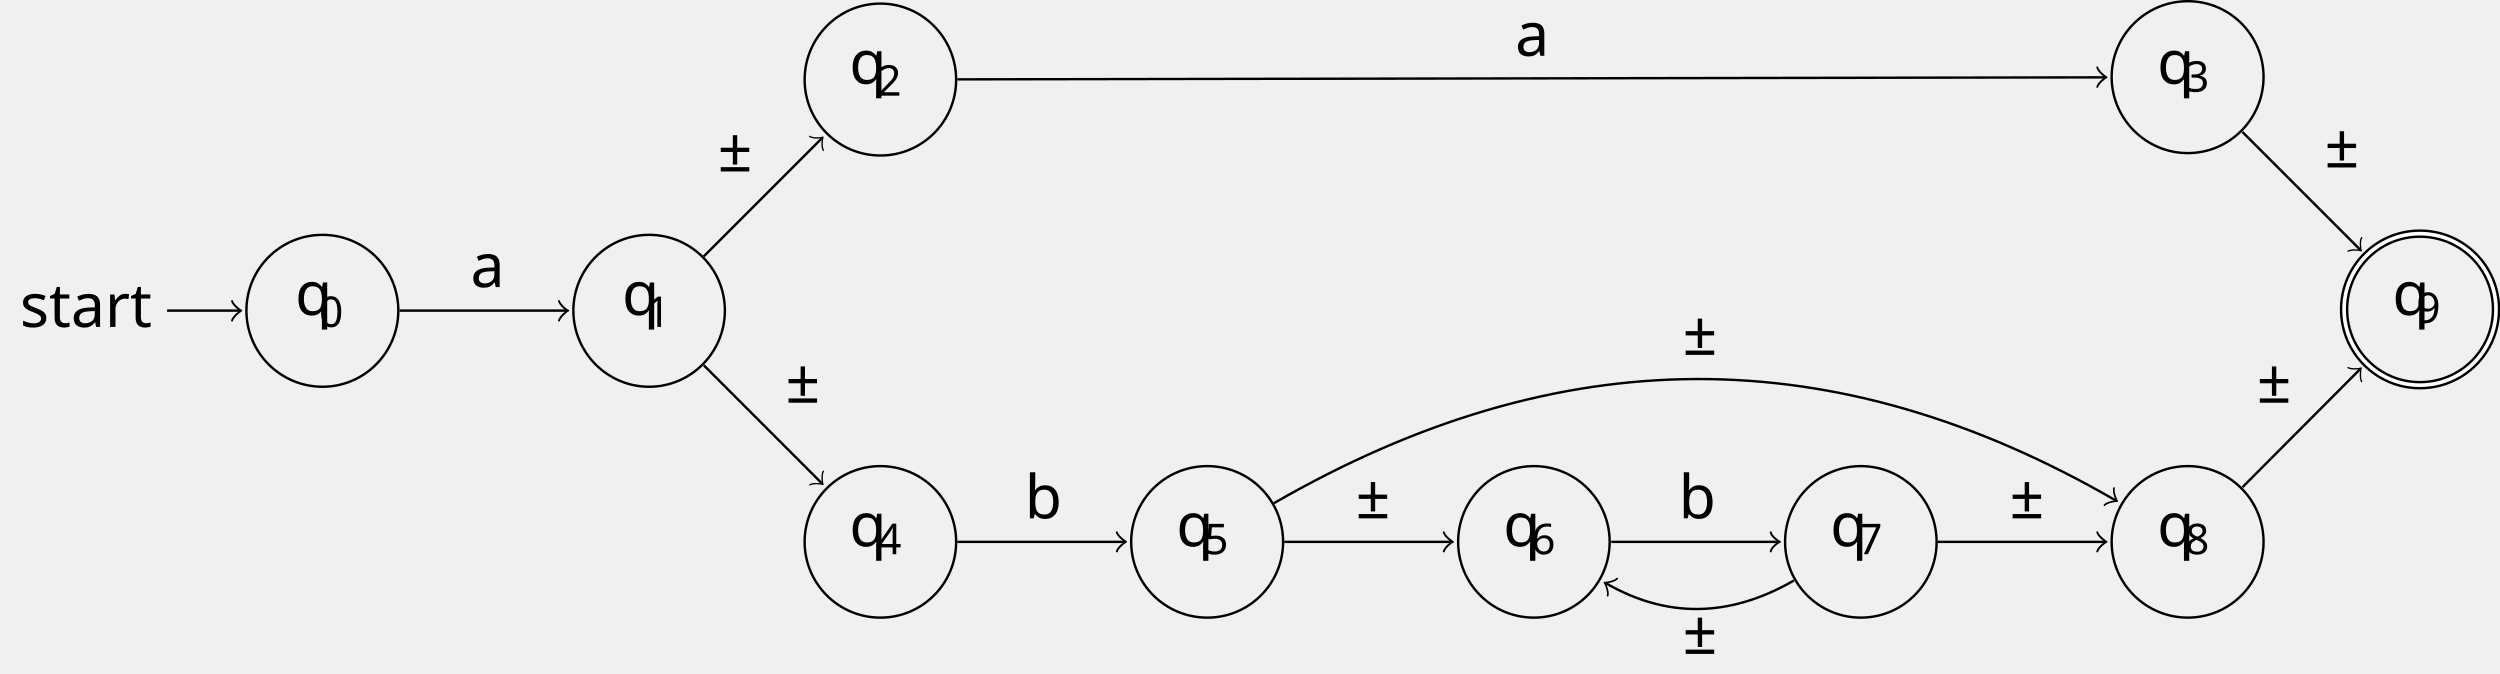
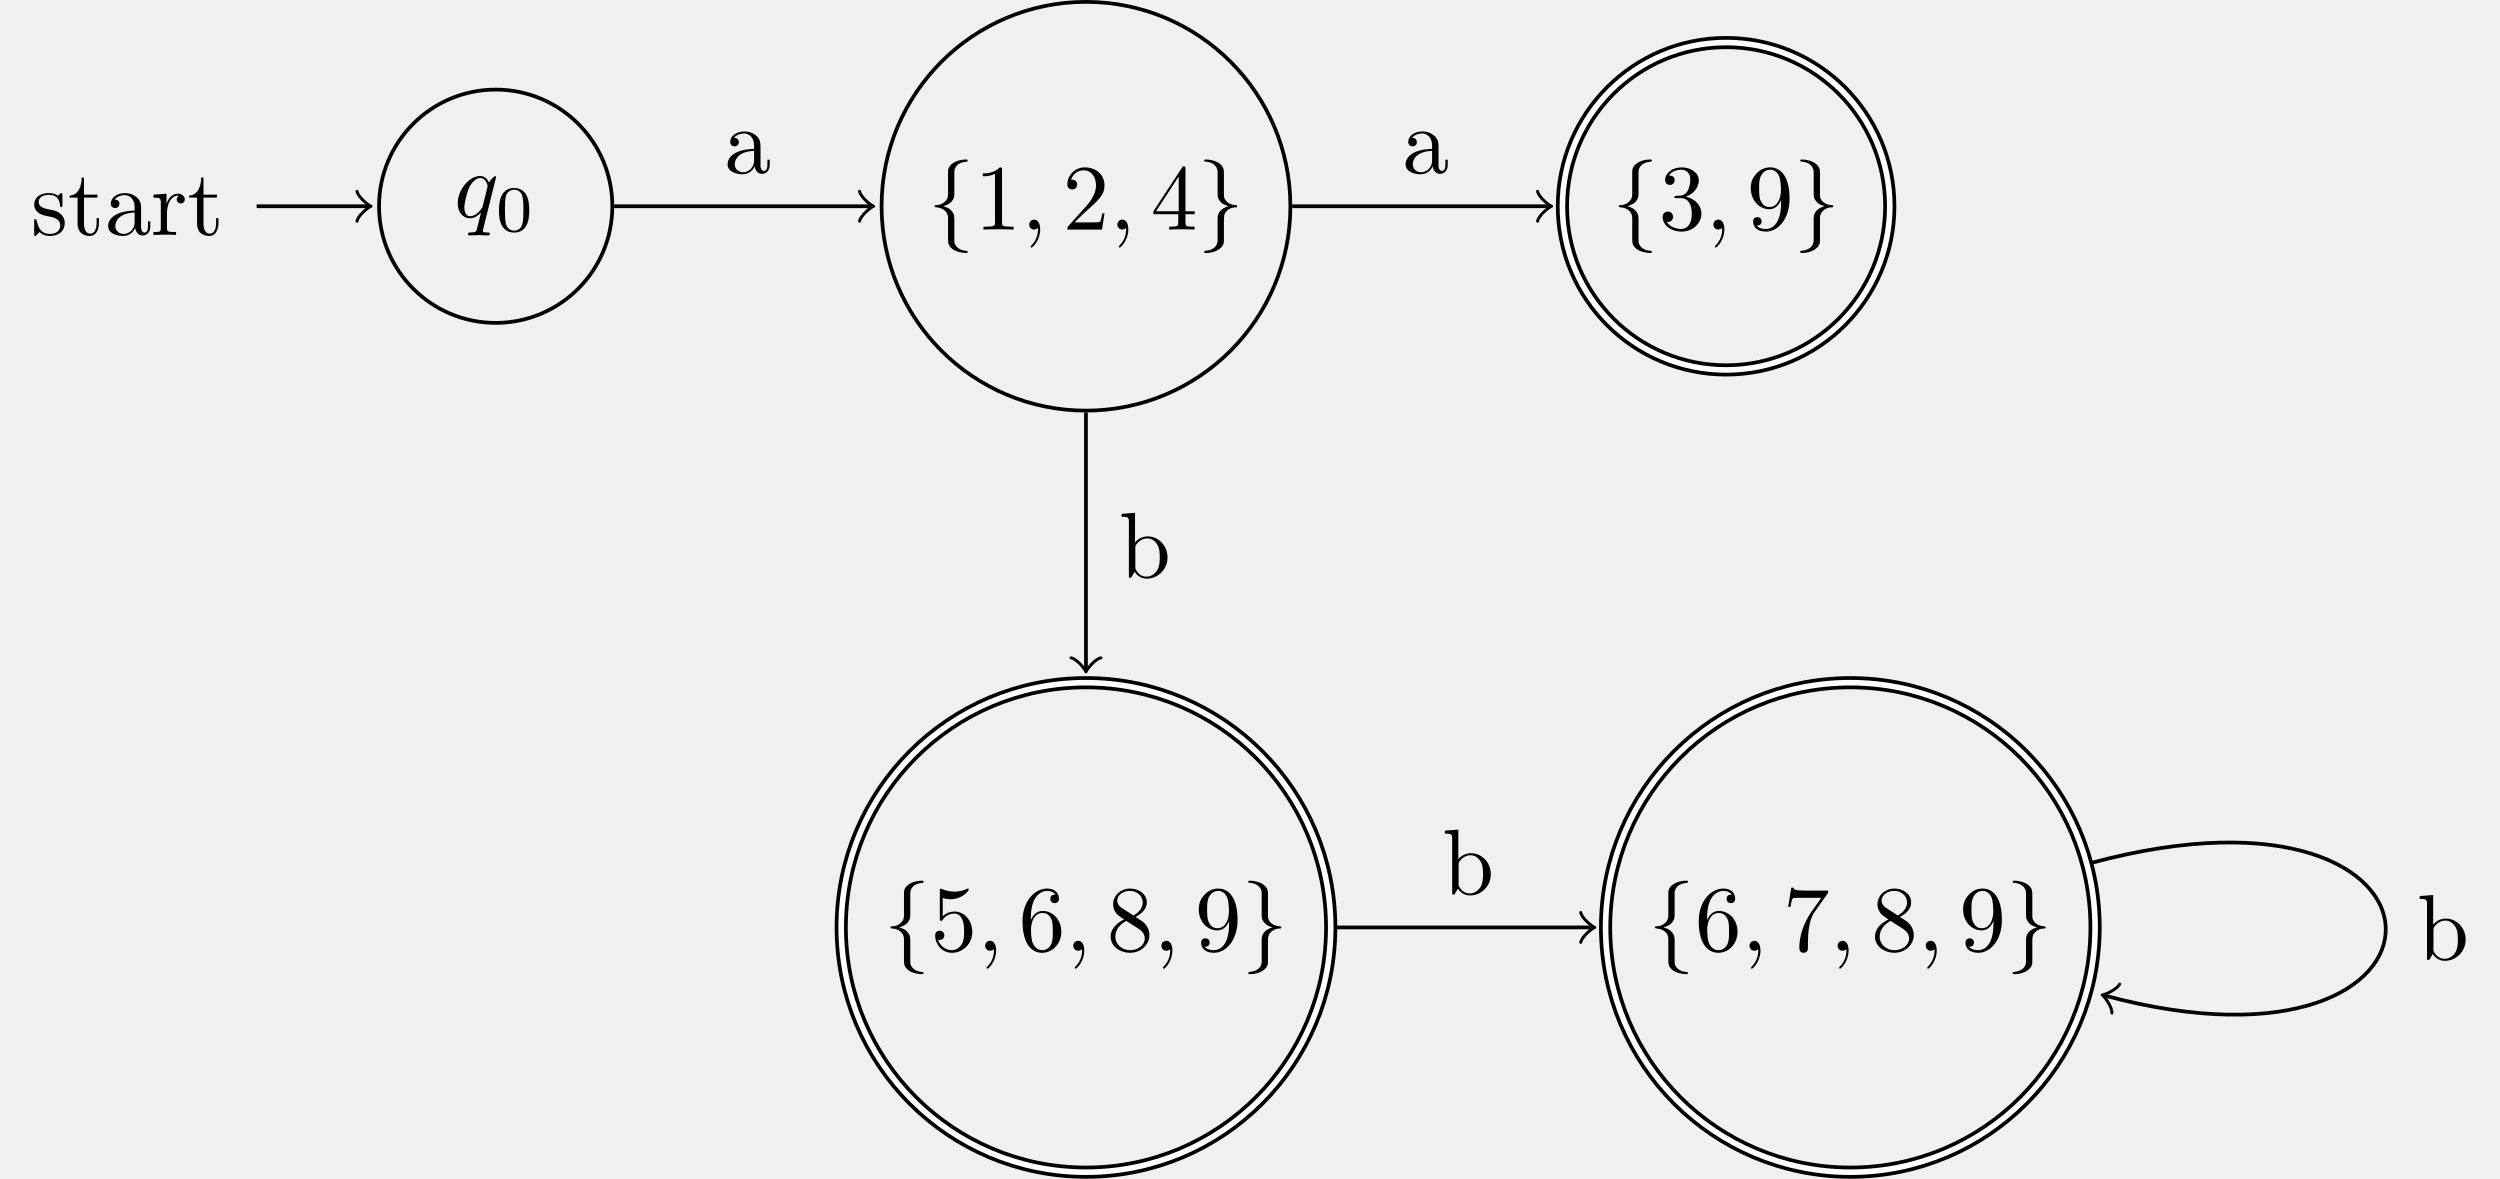
- <svg xmlns="http://www.w3.org/2000/svg" x="0" y="0" width="627" height="169" viewBox="0 0 627 169" version="1.1" style="display: block;margin-left: auto;margin-right: auto;">
+ <svg xmlns="http://www.w3.org/2000/svg" xmlns:xlink="http://www.w3.org/1999/xlink" width="266.91pt" height="125.844pt" viewBox="0 0 266.91 125.844" version="1.1">
  <defs>
-     <style type="text/css">
- text { white-space: pre; }
- path, image { pointer-events: none; }
- 
- .s1_1{
- font-size: 15.22px;
- font-family: CMMI10_7;
- fill: #000000;
- }
- .s2_1{
- font-size: 10.65px;
- font-family: CMR7_8;
- fill: #000000;
- }
- .s3_1{
- font-size: 15.22px;
- font-family: CMR10_9;
- fill: #000000;
- }
- 
- .g0_1{
- fill: none;
- stroke: #000000;
- stroke-width: 0.609;
- stroke-linecap: butt;
- stroke-linejoin: miter;
- }
- .g1_1{
- fill: none;
- stroke: #000000;
- stroke-width: 0.487;
- stroke-linecap: round;
- stroke-linejoin: round;
- }
- .g2_1{
- fill: none;
- stroke: #000000;
- stroke-width: 2.131;
- stroke-linecap: butt;
- stroke-linejoin: miter;
- }
- .g3_1{
- fill: none;
- stroke: #FFFFFF;
- stroke-width: 0.913;
- stroke-linecap: butt;
- stroke-linejoin: miter;
- }
- .g4_1{
- fill: none;
- stroke: #000000;
- stroke-width: 0.344;
- stroke-linecap: round;
- stroke-linejoin: round;
- }
- .g5_1{
- fill: none;
- stroke: #000000;
- stroke-width: 0.423;
- stroke-linecap: round;
- stroke-linejoin: round;
- }
- 
- </style>
+     <g>
+       <symbol overflow="visible" id="glyph0-0">
+         <path style="stroke:none;" d="" />
+       </symbol>
+       <symbol overflow="visible" id="glyph0-1">
+         <path style="stroke:none;" d="M 4.5 -4.297 C 4.5 -4.344 4.469 -4.391 4.406 -4.391 C 4.297 -4.391 3.891 -4 3.734 -3.703 C 3.516 -4.25 3.125 -4.406 2.797 -4.406 C 1.625 -4.406 0.406 -2.938 0.406 -1.484 C 0.406 -0.516 0.984 0.109 1.719 0.109 C 2.141 0.109 2.531 -0.125 2.891 -0.484 C 2.797 -0.141 2.469 1.203 2.438 1.297 C 2.359 1.578 2.281 1.609 1.719 1.625 C 1.594 1.625 1.5 1.625 1.5 1.828 C 1.5 1.828 1.5 1.938 1.625 1.938 C 1.938 1.938 2.297 1.906 2.625 1.906 C 2.953 1.906 3.312 1.938 3.656 1.938 C 3.703 1.938 3.828 1.938 3.828 1.734 C 3.828 1.625 3.734 1.625 3.562 1.625 C 3.094 1.625 3.094 1.562 3.094 1.469 C 3.094 1.391 3.109 1.328 3.125 1.25 Z M 1.75 -0.109 C 1.141 -0.109 1.109 -0.875 1.109 -1.047 C 1.109 -1.531 1.391 -2.609 1.562 -3.031 C 1.875 -3.766 2.391 -4.188 2.797 -4.188 C 3.453 -4.188 3.594 -3.375 3.594 -3.312 C 3.594 -3.25 3.047 -1.062 3.016 -1.031 C 2.859 -0.75 2.297 -0.109 1.75 -0.109 Z M 1.75 -0.109 " />
+       </symbol>
+       <symbol overflow="visible" id="glyph0-2">
+         <path style="stroke:none;" d="M 2.031 -0.016 C 2.031 -0.672 1.781 -1.062 1.391 -1.062 C 1.062 -1.062 0.859 -0.812 0.859 -0.531 C 0.859 -0.266 1.062 0 1.391 0 C 1.5 0 1.641 -0.047 1.734 -0.125 C 1.766 -0.156 1.781 -0.156 1.781 -0.156 C 1.797 -0.156 1.797 -0.156 1.797 -0.016 C 1.797 0.734 1.453 1.328 1.125 1.656 C 1.016 1.766 1.016 1.781 1.016 1.812 C 1.016 1.891 1.062 1.922 1.109 1.922 C 1.219 1.922 2.031 1.156 2.031 -0.016 Z M 2.031 -0.016 " />
+       </symbol>
+       <symbol overflow="visible" id="glyph1-0">
+         <path style="stroke:none;" d="" />
+       </symbol>
+       <symbol overflow="visible" id="glyph1-1">
+         <path style="stroke:none;" d="M 3.594 -2.219 C 3.594 -2.984 3.5 -3.547 3.188 -4.031 C 2.969 -4.344 2.531 -4.625 1.984 -4.625 C 0.359 -4.625 0.359 -2.719 0.359 -2.219 C 0.359 -1.719 0.359 0.141 1.984 0.141 C 3.594 0.141 3.594 -1.719 3.594 -2.219 Z M 1.984 -0.062 C 1.656 -0.062 1.234 -0.25 1.094 -0.812 C 1 -1.219 1 -1.797 1 -2.312 C 1 -2.828 1 -3.359 1.094 -3.734 C 1.25 -4.281 1.688 -4.438 1.984 -4.438 C 2.359 -4.438 2.719 -4.203 2.844 -3.797 C 2.953 -3.422 2.969 -2.922 2.969 -2.312 C 2.969 -1.797 2.969 -1.281 2.875 -0.844 C 2.734 -0.203 2.266 -0.062 1.984 -0.062 Z M 1.984 -0.062 " />
+       </symbol>
+       <symbol overflow="visible" id="glyph2-0">
+         <path style="stroke:none;" d="" />
+       </symbol>
+       <symbol overflow="visible" id="glyph2-1">
+         <path style="stroke:none;" d="M 2.078 -1.938 C 2.297 -1.891 3.109 -1.734 3.109 -1.016 C 3.109 -0.516 2.766 -0.109 1.984 -0.109 C 1.141 -0.109 0.781 -0.672 0.594 -1.531 C 0.562 -1.656 0.562 -1.688 0.453 -1.688 C 0.328 -1.688 0.328 -1.625 0.328 -1.453 L 0.328 -0.125 C 0.328 0.047 0.328 0.109 0.438 0.109 C 0.484 0.109 0.5 0.094 0.688 -0.094 C 0.703 -0.109 0.703 -0.125 0.891 -0.312 C 1.328 0.094 1.781 0.109 1.984 0.109 C 3.125 0.109 3.594 -0.562 3.594 -1.281 C 3.594 -1.797 3.297 -2.109 3.172 -2.219 C 2.844 -2.547 2.453 -2.625 2.031 -2.703 C 1.469 -2.812 0.812 -2.938 0.812 -3.516 C 0.812 -3.875 1.062 -4.281 1.922 -4.281 C 3.016 -4.281 3.078 -3.375 3.094 -3.078 C 3.094 -2.984 3.188 -2.984 3.203 -2.984 C 3.344 -2.984 3.344 -3.031 3.344 -3.219 L 3.344 -4.234 C 3.344 -4.391 3.344 -4.469 3.234 -4.469 C 3.188 -4.469 3.156 -4.469 3.031 -4.344 C 3 -4.312 2.906 -4.219 2.859 -4.188 C 2.484 -4.469 2.078 -4.469 1.922 -4.469 C 0.703 -4.469 0.328 -3.797 0.328 -3.234 C 0.328 -2.891 0.484 -2.609 0.75 -2.391 C 1.078 -2.141 1.359 -2.078 2.078 -1.938 Z M 2.078 -1.938 " />
+       </symbol>
+       <symbol overflow="visible" id="glyph2-2">
+         <path style="stroke:none;" d="M 1.719 -3.984 L 3.156 -3.984 L 3.156 -4.297 L 1.719 -4.297 L 1.719 -6.125 L 1.469 -6.125 C 1.469 -5.312 1.172 -4.25 0.188 -4.203 L 0.188 -3.984 L 1.031 -3.984 L 1.031 -1.234 C 1.031 -0.016 1.969 0.109 2.328 0.109 C 3.031 0.109 3.312 -0.594 3.312 -1.234 L 3.312 -1.797 L 3.062 -1.797 L 3.062 -1.25 C 3.062 -0.516 2.766 -0.141 2.391 -0.141 C 1.719 -0.141 1.719 -1.047 1.719 -1.219 Z M 1.719 -3.984 " />
+       </symbol>
+       <symbol overflow="visible" id="glyph2-3">
+         <path style="stroke:none;" d="M 3.312 -0.75 C 3.359 -0.359 3.625 0.062 4.094 0.062 C 4.312 0.062 4.922 -0.078 4.922 -0.891 L 4.922 -1.453 L 4.672 -1.453 L 4.672 -0.891 C 4.672 -0.312 4.422 -0.25 4.312 -0.25 C 3.984 -0.25 3.938 -0.703 3.938 -0.75 L 3.938 -2.734 C 3.938 -3.156 3.938 -3.547 3.578 -3.922 C 3.188 -4.312 2.688 -4.469 2.219 -4.469 C 1.391 -4.469 0.703 -4 0.703 -3.344 C 0.703 -3.047 0.906 -2.875 1.172 -2.875 C 1.453 -2.875 1.625 -3.078 1.625 -3.328 C 1.625 -3.453 1.578 -3.781 1.109 -3.781 C 1.391 -4.141 1.875 -4.25 2.188 -4.25 C 2.688 -4.25 3.25 -3.859 3.25 -2.969 L 3.25 -2.609 C 2.734 -2.578 2.047 -2.547 1.422 -2.25 C 0.672 -1.906 0.422 -1.391 0.422 -0.953 C 0.422 -0.141 1.391 0.109 2.016 0.109 C 2.672 0.109 3.125 -0.297 3.312 -0.75 Z M 3.25 -2.391 L 3.25 -1.391 C 3.25 -0.453 2.531 -0.109 2.078 -0.109 C 1.594 -0.109 1.188 -0.453 1.188 -0.953 C 1.188 -1.5 1.609 -2.328 3.25 -2.391 Z M 3.25 -2.391 " />
+       </symbol>
+       <symbol overflow="visible" id="glyph2-4">
+         <path style="stroke:none;" d="M 1.672 -3.312 L 1.672 -4.406 L 0.281 -4.297 L 0.281 -3.984 C 0.984 -3.984 1.062 -3.922 1.062 -3.422 L 1.062 -0.75 C 1.062 -0.312 0.953 -0.312 0.281 -0.312 L 0.281 0 C 0.672 -0.016 1.141 -0.031 1.422 -0.031 C 1.812 -0.031 2.281 -0.031 2.688 0 L 2.688 -0.312 L 2.469 -0.312 C 1.734 -0.312 1.719 -0.422 1.719 -0.781 L 1.719 -2.312 C 1.719 -3.297 2.141 -4.188 2.891 -4.188 C 2.953 -4.188 2.984 -4.188 3 -4.172 C 2.969 -4.172 2.766 -4.047 2.766 -3.781 C 2.766 -3.516 2.984 -3.359 3.203 -3.359 C 3.375 -3.359 3.625 -3.484 3.625 -3.797 C 3.625 -4.109 3.312 -4.406 2.891 -4.406 C 2.156 -4.406 1.797 -3.734 1.672 -3.312 Z M 1.672 -3.312 " />
+       </symbol>
+       <symbol overflow="visible" id="glyph2-5">
+         <path style="stroke:none;" d="M 2.938 -6.375 C 2.938 -6.625 2.938 -6.641 2.703 -6.641 C 2.078 -6 1.203 -6 0.891 -6 L 0.891 -5.688 C 1.094 -5.688 1.672 -5.688 2.188 -5.953 L 2.188 -0.781 C 2.188 -0.422 2.156 -0.312 1.266 -0.312 L 0.953 -0.312 L 0.953 0 C 1.297 -0.031 2.156 -0.031 2.562 -0.031 C 2.953 -0.031 3.828 -0.031 4.172 0 L 4.172 -0.312 L 3.859 -0.312 C 2.953 -0.312 2.938 -0.422 2.938 -0.781 Z M 2.938 -6.375 " />
+       </symbol>
+       <symbol overflow="visible" id="glyph2-6">
+         <path style="stroke:none;" d="M 1.266 -0.766 L 2.328 -1.797 C 3.875 -3.172 4.469 -3.703 4.469 -4.703 C 4.469 -5.844 3.578 -6.641 2.359 -6.641 C 1.234 -6.641 0.5 -5.719 0.5 -4.828 C 0.5 -4.281 1 -4.281 1.031 -4.281 C 1.203 -4.281 1.547 -4.391 1.547 -4.812 C 1.547 -5.062 1.359 -5.328 1.016 -5.328 C 0.938 -5.328 0.922 -5.328 0.891 -5.312 C 1.109 -5.969 1.656 -6.328 2.234 -6.328 C 3.141 -6.328 3.562 -5.516 3.562 -4.703 C 3.562 -3.906 3.078 -3.125 2.516 -2.5 L 0.609 -0.375 C 0.5 -0.266 0.5 -0.234 0.5 0 L 4.203 0 L 4.469 -1.734 L 4.234 -1.734 C 4.172 -1.438 4.109 -1 4 -0.844 C 3.938 -0.766 3.281 -0.766 3.062 -0.766 Z M 1.266 -0.766 " />
+       </symbol>
+       <symbol overflow="visible" id="glyph2-7">
+         <path style="stroke:none;" d="M 2.938 -1.641 L 2.938 -0.781 C 2.938 -0.422 2.906 -0.312 2.172 -0.312 L 1.969 -0.312 L 1.969 0 C 2.375 -0.031 2.891 -0.031 3.312 -0.031 C 3.734 -0.031 4.25 -0.031 4.672 0 L 4.672 -0.312 L 4.453 -0.312 C 3.719 -0.312 3.703 -0.422 3.703 -0.781 L 3.703 -1.641 L 4.688 -1.641 L 4.688 -1.953 L 3.703 -1.953 L 3.703 -6.484 C 3.703 -6.688 3.703 -6.75 3.531 -6.75 C 3.453 -6.75 3.422 -6.75 3.344 -6.625 L 0.281 -1.953 L 0.281 -1.641 Z M 2.984 -1.953 L 0.562 -1.953 L 2.984 -5.672 Z M 2.984 -1.953 " />
+       </symbol>
+       <symbol overflow="visible" id="glyph2-8">
+         <path style="stroke:none;" d="M 2.891 -3.516 C 3.703 -3.781 4.281 -4.469 4.281 -5.266 C 4.281 -6.078 3.406 -6.641 2.453 -6.641 C 1.453 -6.641 0.688 -6.047 0.688 -5.281 C 0.688 -4.953 0.906 -4.766 1.203 -4.766 C 1.5 -4.766 1.703 -4.984 1.703 -5.281 C 1.703 -5.766 1.234 -5.766 1.094 -5.766 C 1.391 -6.266 2.047 -6.391 2.406 -6.391 C 2.828 -6.391 3.375 -6.172 3.375 -5.281 C 3.375 -5.156 3.344 -4.578 3.094 -4.141 C 2.797 -3.656 2.453 -3.625 2.203 -3.625 C 2.125 -3.609 1.891 -3.594 1.812 -3.594 C 1.734 -3.578 1.672 -3.562 1.672 -3.469 C 1.672 -3.359 1.734 -3.359 1.906 -3.359 L 2.344 -3.359 C 3.156 -3.359 3.531 -2.688 3.531 -1.703 C 3.531 -0.344 2.844 -0.062 2.406 -0.062 C 1.969 -0.062 1.219 -0.234 0.875 -0.812 C 1.219 -0.766 1.531 -0.984 1.531 -1.359 C 1.531 -1.719 1.266 -1.922 0.984 -1.922 C 0.734 -1.922 0.422 -1.781 0.422 -1.344 C 0.422 -0.438 1.344 0.219 2.438 0.219 C 3.656 0.219 4.562 -0.688 4.562 -1.703 C 4.562 -2.516 3.922 -3.297 2.891 -3.516 Z M 2.891 -3.516 " />
+       </symbol>
+       <symbol overflow="visible" id="glyph2-9">
+         <path style="stroke:none;" d="M 3.656 -3.172 L 3.656 -2.844 C 3.656 -0.516 2.625 -0.062 2.047 -0.062 C 1.875 -0.062 1.328 -0.078 1.062 -0.422 C 1.5 -0.422 1.578 -0.703 1.578 -0.875 C 1.578 -1.188 1.344 -1.328 1.125 -1.328 C 0.969 -1.328 0.672 -1.25 0.672 -0.859 C 0.672 -0.188 1.203 0.219 2.047 0.219 C 3.344 0.219 4.562 -1.141 4.562 -3.281 C 4.562 -5.969 3.406 -6.641 2.516 -6.641 C 1.969 -6.641 1.484 -6.453 1.062 -6.016 C 0.641 -5.562 0.422 -5.141 0.422 -4.391 C 0.422 -3.156 1.297 -2.172 2.406 -2.172 C 3.016 -2.172 3.422 -2.594 3.656 -3.172 Z M 2.422 -2.406 C 2.266 -2.406 1.797 -2.406 1.5 -3.031 C 1.312 -3.406 1.312 -3.891 1.312 -4.391 C 1.312 -4.922 1.312 -5.391 1.531 -5.766 C 1.797 -6.266 2.172 -6.391 2.516 -6.391 C 2.984 -6.391 3.312 -6.047 3.484 -5.609 C 3.594 -5.281 3.641 -4.656 3.641 -4.203 C 3.641 -3.375 3.297 -2.406 2.422 -2.406 Z M 2.422 -2.406 " />
+       </symbol>
+       <symbol overflow="visible" id="glyph2-10">
+         <path style="stroke:none;" d="M 4.469 -2 C 4.469 -3.188 3.656 -4.188 2.578 -4.188 C 2.109 -4.188 1.672 -4.031 1.312 -3.672 L 1.312 -5.625 C 1.516 -5.562 1.844 -5.5 2.156 -5.5 C 3.391 -5.5 4.094 -6.406 4.094 -6.531 C 4.094 -6.594 4.062 -6.641 3.984 -6.641 C 3.984 -6.641 3.953 -6.641 3.906 -6.609 C 3.703 -6.516 3.219 -6.312 2.547 -6.312 C 2.156 -6.312 1.688 -6.391 1.219 -6.594 C 1.141 -6.625 1.125 -6.625 1.109 -6.625 C 1 -6.625 1 -6.547 1 -6.391 L 1 -3.438 C 1 -3.266 1 -3.188 1.141 -3.188 C 1.219 -3.188 1.234 -3.203 1.281 -3.266 C 1.391 -3.422 1.75 -3.969 2.562 -3.969 C 3.078 -3.969 3.328 -3.516 3.406 -3.328 C 3.562 -2.953 3.594 -2.578 3.594 -2.078 C 3.594 -1.719 3.594 -1.125 3.344 -0.703 C 3.109 -0.312 2.734 -0.062 2.281 -0.062 C 1.562 -0.062 0.984 -0.594 0.812 -1.172 C 0.844 -1.172 0.875 -1.156 0.984 -1.156 C 1.312 -1.156 1.484 -1.406 1.484 -1.641 C 1.484 -1.891 1.312 -2.141 0.984 -2.141 C 0.844 -2.141 0.5 -2.062 0.5 -1.609 C 0.5 -0.75 1.188 0.219 2.297 0.219 C 3.453 0.219 4.469 -0.734 4.469 -2 Z M 4.469 -2 " />
+       </symbol>
+       <symbol overflow="visible" id="glyph2-11">
+         <path style="stroke:none;" d="M 1.312 -3.266 L 1.312 -3.516 C 1.312 -6.031 2.547 -6.391 3.062 -6.391 C 3.297 -6.391 3.719 -6.328 3.938 -5.984 C 3.781 -5.984 3.391 -5.984 3.391 -5.547 C 3.391 -5.234 3.625 -5.078 3.844 -5.078 C 4 -5.078 4.312 -5.172 4.312 -5.562 C 4.312 -6.156 3.875 -6.641 3.047 -6.641 C 1.766 -6.641 0.422 -5.359 0.422 -3.156 C 0.422 -0.484 1.578 0.219 2.5 0.219 C 3.609 0.219 4.562 -0.719 4.562 -2.031 C 4.562 -3.297 3.672 -4.25 2.562 -4.25 C 1.891 -4.25 1.516 -3.75 1.312 -3.266 Z M 2.5 -0.062 C 1.875 -0.062 1.578 -0.656 1.516 -0.812 C 1.328 -1.281 1.328 -2.078 1.328 -2.25 C 1.328 -3.031 1.656 -4.031 2.547 -4.031 C 2.719 -4.031 3.172 -4.031 3.484 -3.406 C 3.656 -3.047 3.656 -2.531 3.656 -2.047 C 3.656 -1.562 3.656 -1.062 3.484 -0.703 C 3.188 -0.109 2.734 -0.062 2.5 -0.062 Z M 2.5 -0.062 " />
+       </symbol>
+       <symbol overflow="visible" id="glyph2-12">
+         <path style="stroke:none;" d="M 1.625 -4.562 C 1.172 -4.859 1.125 -5.188 1.125 -5.359 C 1.125 -5.969 1.781 -6.391 2.484 -6.391 C 3.203 -6.391 3.844 -5.875 3.844 -5.156 C 3.844 -4.578 3.453 -4.109 2.859 -3.766 Z M 3.078 -3.609 C 3.797 -3.984 4.281 -4.5 4.281 -5.156 C 4.281 -6.078 3.406 -6.641 2.5 -6.641 C 1.5 -6.641 0.688 -5.906 0.688 -4.969 C 0.688 -4.797 0.703 -4.344 1.125 -3.875 C 1.234 -3.766 1.609 -3.516 1.859 -3.344 C 1.281 -3.047 0.422 -2.5 0.422 -1.5 C 0.422 -0.453 1.438 0.219 2.484 0.219 C 3.609 0.219 4.562 -0.609 4.562 -1.672 C 4.562 -2.031 4.453 -2.484 4.062 -2.906 C 3.875 -3.109 3.719 -3.203 3.078 -3.609 Z M 2.078 -3.188 L 3.312 -2.406 C 3.594 -2.219 4.062 -1.922 4.062 -1.312 C 4.062 -0.578 3.312 -0.062 2.5 -0.062 C 1.641 -0.062 0.922 -0.672 0.922 -1.5 C 0.922 -2.078 1.234 -2.719 2.078 -3.188 Z M 2.078 -3.188 " />
+       </symbol>
+       <symbol overflow="visible" id="glyph2-13">
+         <path style="stroke:none;" d="M 4.75 -6.078 C 4.828 -6.188 4.828 -6.203 4.828 -6.422 L 2.406 -6.422 C 1.203 -6.422 1.172 -6.547 1.141 -6.734 L 0.891 -6.734 L 0.562 -4.688 L 0.812 -4.688 C 0.844 -4.844 0.922 -5.469 1.062 -5.594 C 1.125 -5.656 1.906 -5.656 2.031 -5.656 L 4.094 -5.656 C 3.984 -5.5 3.203 -4.406 2.984 -4.078 C 2.078 -2.734 1.75 -1.344 1.75 -0.328 C 1.75 -0.234 1.75 0.219 2.219 0.219 C 2.672 0.219 2.672 -0.234 2.672 -0.328 L 2.672 -0.844 C 2.672 -1.391 2.703 -1.938 2.781 -2.469 C 2.828 -2.703 2.953 -3.562 3.406 -4.172 Z M 4.75 -6.078 " />
+       </symbol>
+       <symbol overflow="visible" id="glyph2-14">
+         <path style="stroke:none;" d="M 1.719 -3.766 L 1.719 -6.922 L 0.281 -6.812 L 0.281 -6.5 C 0.984 -6.5 1.062 -6.438 1.062 -5.938 L 1.062 0 L 1.312 0 C 1.312 -0.016 1.391 -0.156 1.672 -0.625 C 1.812 -0.391 2.234 0.109 2.969 0.109 C 4.156 0.109 5.188 -0.875 5.188 -2.156 C 5.188 -3.422 4.219 -4.406 3.078 -4.406 C 2.297 -4.406 1.875 -3.938 1.719 -3.766 Z M 1.75 -1.141 L 1.75 -3.188 C 1.75 -3.375 1.75 -3.391 1.859 -3.547 C 2.25 -4.109 2.797 -4.188 3.031 -4.188 C 3.484 -4.188 3.844 -3.922 4.078 -3.547 C 4.344 -3.141 4.359 -2.578 4.359 -2.156 C 4.359 -1.797 4.344 -1.203 4.062 -0.75 C 3.844 -0.438 3.469 -0.109 2.938 -0.109 C 2.484 -0.109 2.125 -0.344 1.891 -0.719 C 1.75 -0.922 1.75 -0.953 1.75 -1.141 Z M 1.75 -1.141 " />
+       </symbol>
+       <symbol overflow="visible" id="glyph3-0">
+         <path style="stroke:none;" d="" />
+       </symbol>
+       <symbol overflow="visible" id="glyph3-1">
+         <path style="stroke:none;" d="M 2.828 -6.156 C 2.828 -6.547 3.078 -7.188 4.172 -7.25 C 4.219 -7.266 4.25 -7.312 4.25 -7.359 C 4.25 -7.484 4.172 -7.484 4.062 -7.484 C 3.078 -7.484 2.156 -6.969 2.156 -6.234 L 2.156 -3.953 C 2.156 -3.562 2.156 -3.25 1.75 -2.922 C 1.406 -2.625 1.031 -2.609 0.812 -2.609 C 0.75 -2.594 0.719 -2.547 0.719 -2.5 C 0.719 -2.391 0.781 -2.391 0.875 -2.375 C 1.531 -2.344 2.016 -1.984 2.125 -1.5 C 2.156 -1.391 2.156 -1.359 2.156 -1 L 2.156 0.969 C 2.156 1.391 2.156 1.703 2.625 2.078 C 3.016 2.375 3.672 2.5 4.062 2.5 C 4.172 2.5 4.25 2.5 4.25 2.375 C 4.25 2.281 4.203 2.281 4.094 2.266 C 3.469 2.234 2.984 1.906 2.844 1.406 C 2.828 1.312 2.828 1.297 2.828 0.938 L 2.828 -1.156 C 2.828 -1.609 2.734 -1.781 2.422 -2.109 C 2.219 -2.312 1.922 -2.406 1.641 -2.5 C 2.469 -2.719 2.828 -3.188 2.828 -3.766 Z M 2.828 -6.156 " />
+       </symbol>
+       <symbol overflow="visible" id="glyph3-2">
+         <path style="stroke:none;" d="M 2.156 1.172 C 2.156 1.562 1.891 2.203 0.812 2.266 C 0.75 2.281 0.719 2.328 0.719 2.375 C 0.719 2.5 0.828 2.5 0.922 2.5 C 1.891 2.5 2.812 2 2.828 1.25 L 2.828 -1.031 C 2.828 -1.422 2.828 -1.734 3.219 -2.062 C 3.562 -2.359 3.953 -2.375 4.172 -2.375 C 4.219 -2.391 4.25 -2.438 4.25 -2.5 C 4.25 -2.594 4.203 -2.594 4.094 -2.609 C 3.438 -2.641 2.953 -3 2.844 -3.484 C 2.828 -3.594 2.828 -3.625 2.828 -3.984 L 2.828 -5.953 C 2.828 -6.375 2.828 -6.688 2.344 -7.062 C 1.938 -7.375 1.25 -7.484 0.922 -7.484 C 0.828 -7.484 0.719 -7.484 0.719 -7.359 C 0.719 -7.266 0.781 -7.266 0.875 -7.25 C 1.5 -7.219 2 -6.891 2.125 -6.391 C 2.156 -6.297 2.156 -6.281 2.156 -5.922 L 2.156 -3.828 C 2.156 -3.375 2.234 -3.203 2.547 -2.875 C 2.766 -2.672 3.047 -2.578 3.328 -2.5 C 2.516 -2.266 2.156 -1.797 2.156 -1.219 Z M 2.156 1.172 " />
+       </symbol>
+     </g>
+     <clipPath id="clip1">
+       <path d="M 70 53 L 162 53 L 162 125.844 L 70 125.844 Z M 70 53 " />
+     </clipPath>
+     <clipPath id="clip2">
+       <path d="M 81 64 L 151 64 L 151 125.844 L 81 125.844 Z M 81 64 " />
+     </clipPath>
+     <clipPath id="clip3">
+       <path d="M 151 53 L 244 53 L 244 125.844 L 151 125.844 Z M 151 53 " />
+     </clipPath>
+     <clipPath id="clip4">
+       <path d="M 162 64 L 233 64 L 233 125.844 L 162 125.844 Z M 162 64 " />
+     </clipPath>
  </defs>
-   <path d="M0,0 L0,169 L627,169 L627,0 Z " fill="#FFFFFF" fill-opacity="0" stroke="none" />
-   <path d="M99.9,77.9c0,-10.5,-8.5,-19,-19,-19c-10.6,0,-19.1,8.5,-19.1,19C61.8,88.4,70.3,97,80.9,97c10.5,0,19,-8.6,19,-19.1Z" class="g0_1" />
-   <text x="74" y="79" class="s1_1">q</text>
-   <text x="80" y="82" class="s2_1">0</text>
-   <path d="M41.9,77.9H60.1" class="g0_1" />
-   <path d="M58.2,75.5c.2,.9,1.9,2.3,2.3,2.4c-.4,.2,-2.1,1.6,-2.3,2.5" class="g1_1" />
-   <text x="5" y="82" class="s3_1">start</text>
-   <path d="M181.8,77.9c0,-10.5,-8.5,-19,-19,-19c-10.5,0,-19,8.5,-19,19c0,10.5,8.5,19.1,19,19.1c10.5,0,19,-8.6,19,-19.1Z" class="g0_1" />
-   <text x="156" y="79" class="s1_1">q</text>
-   <text x="162" y="82" class="s2_1">1</text>
-   <path d="M239.8,20C239.8,9.5,231.3,.9,220.8,.9c-10.5,0,-19,8.6,-19,19.1c0,10.5,8.5,19,19,19c10.5,0,19,-8.5,19,-19Z" class="g0_1" />
-   <text x="213" y="21" class="s1_1">q</text>
-   <text x="220" y="24" class="s2_1">2</text>
-   <path d="M239.8,135.9c0,-10.5,-8.5,-19,-19,-19c-10.5,0,-19,8.5,-19,19c0,10.5,8.5,19,19,19c10.5,0,19,-8.5,19,-19Z" class="g0_1" />
-   <text x="213" y="137" class="s1_1">q</text>
-   <text x="220" y="139" class="s2_1">4</text>
-   <path d="M321.8,135.9c0,-10.5,-8.5,-19,-19,-19c-10.6,0,-19.1,8.5,-19.1,19c0,10.5,8.5,19,19.1,19c10.5,0,19,-8.5,19,-19Z" class="g0_1" />
-   <text x="295" y="137" class="s1_1">q</text>
-   <text x="302" y="139" class="s2_1">5</text>
-   <path d="M403.7,135.9c0,-10.5,-8.5,-19,-19,-19c-10.5,0,-19,8.5,-19,19c0,10.5,8.5,19,19,19c10.5,0,19,-8.5,19,-19Z" class="g0_1" />
-   <text x="377" y="137" class="s1_1">q</text>
-   <text x="384" y="139" class="s2_1">6</text>
-   <path d="M485.7,135.9c0,-10.5,-8.5,-19,-19,-19c-10.5,0,-19,8.5,-19,19c0,10.5,8.5,19,19,19c10.5,0,19,-8.5,19,-19Z" class="g0_1" />
-   <text x="459" y="137" class="s1_1">q</text>
-   <text x="466" y="139" class="s2_1">7</text>
-   <path d="M567.7,135.9c0,-10.5,-8.5,-19,-19,-19c-10.5,0,-19.1,8.5,-19.1,19c0,10.5,8.6,19,19.1,19c10.5,0,19,-8.5,19,-19Z" class="g0_1" />
-   <text x="541" y="137" class="s1_1">q</text>
-   <text x="548" y="139" class="s2_1">8</text>
-   <path d="M626,77.6c0,-10.5,-8.5,-19,-19.1,-19c-10.5,0,-19,8.5,-19,19c0,10.5,8.5,19,19,19c10.6,0,19.1,-8.5,19.1,-19Z" class="g2_1" />
-   <path d="M626,77.6c0,-10.5,-8.5,-19,-19.1,-19c-10.5,0,-19,8.5,-19,19c0,10.5,8.5,19,19,19c10.6,0,19.1,-8.5,19.1,-19Z" class="g3_1" />
-   <text x="600" y="79" class="s1_1">q</text>
-   <text x="606" y="81" class="s2_1">9</text>
-   <path d="M567.7,19.3c0,-10.5,-8.5,-19,-19,-19c-10.5,0,-19.1,8.5,-19.1,19c0,10.5,8.6,19.1,19.1,19.1c10.5,0,19,-8.6,19,-19.1Z" class="g0_1" />
-   <text x="541" y="21" class="s1_1">q</text>
-   <text x="548" y="23" class="s2_1">3</text>
-   <path d="M100.2,77.9H142" class="g0_1" />
-   <path d="M140.2,75.5c.2,.9,1.8,2.3,2.3,2.4c-.5,.2,-2.1,1.6,-2.3,2.5" class="g1_1" />
-   <text x="118" y="72" class="s3_1">a</text>
-   <path d="M176.5,64.3L206.1,34.7" class="g0_1" />
-   <path d="M203.1,34.2c.7,.6,2.9,.4,3.3,.2c-.2,.4,-.4,2.5,.1,3.3" class="g4_1" />
-   <text x="180" y="43" class="s1_1">±</text>
-   <path d="M176.5,91.6l29.6,29.6" class="g0_1" />
-   <path d="M206.5,118.2c-.5,.7,-.3,2.9,-.1,3.3c-.4,-.2,-2.6,-.4,-3.3,.1" class="g4_1" />
-   <text x="197" y="101" class="s1_1">±</text>
-   <path d="M240.1,135.9H282" class="g0_1" />
-   <path d="M280.1,133.5c.2,.9,1.9,2.2,2.3,2.4c-.4,.1,-2.1,1.5,-2.3,2.4" class="g1_1" />
-   <text x="257" y="130" class="s3_1">b</text>
-   <path d="M322.1,135.9h41.8" class="g0_1" />
-   <path d="M362.1,133.5c.2,.9,1.8,2.2,2.3,2.4c-.5,.1,-2.1,1.5,-2.3,2.4" class="g1_1" />
-   <text x="340" y="130" class="s1_1">±</text>
-   <path d="M404.1,135.9h41.8" class="g0_1" />
-   <path d="M444.1,133.5c.1,.9,1.8,2.2,2.3,2.4c-.5,.1,-2.2,1.5,-2.3,2.4" class="g1_1" />
-   <text x="421" y="130" class="s3_1">b</text>
-   <path d="M449.9,145.6c-16.3,9.4,-32,9.4,-47.1,.7" class="g0_1" />
-   <path d="M403.2,149.4c.3,-.9,-.5,-2.9,-.8,-3.3c.5,.1,2.6,-.3,3.2,-1" class="g5_1" />
-   <text x="422" y="164" class="s1_1">±</text>
-   <path d="M486,135.9h41.9" class="g0_1" />
-   <path d="M526,133.5c.2,.9,1.9,2.2,2.3,2.4c-.4,.1,-2.1,1.5,-2.3,2.4" class="g1_1" />
-   <text x="504" y="130" class="s1_1">±</text>
-   <path d="M319.5,126.2c71.8,-41.4,140.7,-41.4,211.1,-.7" class="g0_1" />
-   <path d="M530.2,122.4c-.3,.9,.5,2.9,.8,3.3c-.5,-.1,-2.6,.3,-3.2,1" class="g5_1" />
-   <text x="422" y="89" class="s1_1">±</text>
-   <path d="M562.4,122.2L591.9,92.6" class="g0_1" />
-   <path d="M588.9,92.2c.8,.5,2.9,.3,3.3,.1c-.2,.4,-.4,2.6,.1,3.4" class="g4_1" />
-   <text x="566" y="101" class="s1_1">±</text>
-   <path d="M562.4,33.1l29.5,29.5" class="g0_1" />
-   <path d="M592.3,59.6c-.5,.7,-.3,2.9,-.1,3.3c-.4,-.2,-2.5,-.4,-3.3,.1" class="g4_1" />
-   <text x="583" y="42" class="s1_1">±</text>
-   <path d="M240.1,19.9l287.8,-.5" class="g0_1" />
-   <path d="M526,16.9c.2,1,1.9,2.3,2.3,2.5c-.4,.1,-2.1,1.5,-2.3,2.4" class="g1_1" />
-   <text x="380" y="14" class="s3_1">a</text>
-   <style type="text/css">
- 
- @font-face {
- 	font-family: CMMI10_7;
- 	src: url("fonts/CMMI10_7.woff") format("woff");
- }
- 
- @font-face {
- 	font-family: CMR10_9;
- 	src: url("fonts/CMR10_9.woff") format("woff");
- }
- 
- @font-face {
- 	font-family: CMR7_8;
- 	src: url("fonts/CMR7_8.woff") format("woff");
- }
- 
- </style>
+   <g id="surface1">
+     <path style="fill:none;stroke-width:0.399;stroke-linecap:butt;stroke-linejoin:miter;stroke:rgb(0%,0%,0%);stroke-opacity:1;stroke-miterlimit:10;" d="M 12.452 0 C 12.452 6.879 6.878 12.454 -0.001 12.454 C -6.876 12.454 -12.454 6.879 -12.454 0 C -12.454 -6.878 -6.876 -12.453 -0.001 -12.453 C 6.878 -12.453 12.452 -6.878 12.452 0 Z M 12.452 0 " transform="matrix(1,0,0,-1,52.923,22.02)" />
+     <g style="fill:rgb(0%,0%,0%);fill-opacity:1;">
+       <use xlink:href="#glyph0-1" x="48.465" y="23.196" />
+     </g>
+     <g style="fill:rgb(0%,0%,0%);fill-opacity:1;">
+       <use xlink:href="#glyph1-1" x="52.912" y="24.69" />
+     </g>
+     <path style="fill:none;stroke-width:0.399;stroke-linecap:butt;stroke-linejoin:miter;stroke:rgb(0%,0%,0%);stroke-opacity:1;stroke-miterlimit:10;" d="M -25.521 0 L -13.611 0 " transform="matrix(1,0,0,-1,52.923,22.02)" />
+     <path style="fill:none;stroke-width:0.319;stroke-linecap:round;stroke-linejoin:round;stroke:rgb(0%,0%,0%);stroke-opacity:1;stroke-miterlimit:10;" d="M -1.197 1.594 C -1.095 0.997 -0.001 0.098 0.299 0 C -0.001 -0.101 -1.095 -0.996 -1.197 -1.593 " transform="matrix(1,0,0,-1,39.31387,22.02)" />
+     <g style="fill:rgb(0%,0%,0%);fill-opacity:1;">
+       <use xlink:href="#glyph2-1" x="3.321" y="25.084" />
+       <use xlink:href="#glyph2-2" x="7.25" y="25.084" />
+       <use xlink:href="#glyph2-3" x="11.125" y="25.084" />
+       <use xlink:href="#glyph2-4" x="16.106" y="25.084" />
+       <use xlink:href="#glyph2-2" x="20.008" y="25.084" />
+     </g>
+     <path style="fill:none;stroke-width:0.399;stroke-linecap:butt;stroke-linejoin:miter;stroke:rgb(0%,0%,0%);stroke-opacity:1;stroke-miterlimit:10;" d="M 84.843 0 C 84.843 12.051 75.073 21.821 63.018 21.821 C 50.968 21.821 41.198 12.051 41.198 0 C 41.198 -12.05 50.968 -21.82 63.018 -21.82 C 75.073 -21.82 84.843 -12.05 84.843 0 Z M 84.843 0 " transform="matrix(1,0,0,-1,52.923,22.02)" />
+     <g style="fill:rgb(0%,0%,0%);fill-opacity:1;">
+       <use xlink:href="#glyph3-1" x="99.061" y="24.51" />
+     </g>
+     <g style="fill:rgb(0%,0%,0%);fill-opacity:1;">
+       <use xlink:href="#glyph2-5" x="104.042" y="24.51" />
+     </g>
+     <g style="fill:rgb(0%,0%,0%);fill-opacity:1;">
+       <use xlink:href="#glyph0-2" x="109.024" y="24.51" />
+     </g>
+     <g style="fill:rgb(0%,0%,0%);fill-opacity:1;">
+       <use xlink:href="#glyph2-6" x="113.452" y="24.51" />
+     </g>
+     <g style="fill:rgb(0%,0%,0%);fill-opacity:1;">
+       <use xlink:href="#glyph0-2" x="118.433" y="24.51" />
+     </g>
+     <g style="fill:rgb(0%,0%,0%);fill-opacity:1;">
+       <use xlink:href="#glyph2-7" x="122.861" y="24.51" />
+     </g>
+     <g style="fill:rgb(0%,0%,0%);fill-opacity:1;">
+       <use xlink:href="#glyph3-2" x="127.842" y="24.51" />
+     </g>
+     <path style="fill:none;stroke-width:1.395;stroke-linecap:butt;stroke-linejoin:miter;stroke:rgb(0%,0%,0%);stroke-opacity:1;stroke-miterlimit:10;" d="M 148.839 0 C 148.839 9.653 141.014 17.477 131.362 17.477 C 121.71 17.477 113.886 9.653 113.886 0 C 113.886 -9.652 121.71 -17.476 131.362 -17.476 C 141.014 -17.476 148.839 -9.652 148.839 0 Z M 148.839 0 " transform="matrix(1,0,0,-1,52.923,22.02)" />
+     <path style="fill:none;stroke-width:0.598;stroke-linecap:butt;stroke-linejoin:miter;stroke:rgb(100%,100%,100%);stroke-opacity:1;stroke-miterlimit:10;" d="M 148.839 0 C 148.839 9.653 141.014 17.477 131.362 17.477 C 121.71 17.477 113.886 9.653 113.886 0 C 113.886 -9.652 121.71 -17.476 131.362 -17.476 C 141.014 -17.476 148.839 -9.652 148.839 0 Z M 148.839 0 " transform="matrix(1,0,0,-1,52.923,22.02)" />
+     <g style="fill:rgb(0%,0%,0%);fill-opacity:1;">
+       <use xlink:href="#glyph3-1" x="172.107" y="24.51" />
+     </g>
+     <g style="fill:rgb(0%,0%,0%);fill-opacity:1;">
+       <use xlink:href="#glyph2-8" x="177.089" y="24.51" />
+     </g>
+     <g style="fill:rgb(0%,0%,0%);fill-opacity:1;">
+       <use xlink:href="#glyph0-2" x="182.07" y="24.51" />
+     </g>
+     <g style="fill:rgb(0%,0%,0%);fill-opacity:1;">
+       <use xlink:href="#glyph2-9" x="186.498" y="24.51" />
+     </g>
+     <g style="fill:rgb(0%,0%,0%);fill-opacity:1;">
+       <use xlink:href="#glyph3-2" x="191.479" y="24.51" />
+     </g>
+     <g clip-path="url(#clip1)" clip-rule="nonzero">
+       <path style="fill:none;stroke-width:1.395;stroke-linecap:butt;stroke-linejoin:miter;stroke:rgb(0%,0%,0%);stroke-opacity:1;stroke-miterlimit:10;" d="M 89.151 -76.996 C 89.151 -62.566 77.452 -50.867 63.018 -50.867 C 48.589 -50.867 36.889 -62.566 36.889 -76.996 C 36.889 -91.429 48.589 -103.128 63.018 -103.128 C 77.452 -103.128 89.151 -91.429 89.151 -76.996 Z M 89.151 -76.996 " transform="matrix(1,0,0,-1,52.923,22.02)" />
+     </g>
+     <g clip-path="url(#clip2)" clip-rule="nonzero">
+       <path style="fill:none;stroke-width:0.598;stroke-linecap:butt;stroke-linejoin:miter;stroke:rgb(100%,100%,100%);stroke-opacity:1;stroke-miterlimit:10;" d="M 89.151 -76.996 C 89.151 -62.566 77.452 -50.867 63.018 -50.867 C 48.589 -50.867 36.889 -62.566 36.889 -76.996 C 36.889 -91.429 48.589 -103.128 63.018 -103.128 C 77.452 -103.128 89.151 -91.429 89.151 -76.996 Z M 89.151 -76.996 " transform="matrix(1,0,0,-1,52.923,22.02)" />
+     </g>
+     <g style="fill:rgb(0%,0%,0%);fill-opacity:1;">
+       <use xlink:href="#glyph3-1" x="94.357" y="101.506" />
+     </g>
+     <g style="fill:rgb(0%,0%,0%);fill-opacity:1;">
+       <use xlink:href="#glyph2-10" x="99.338" y="101.506" />
+     </g>
+     <g style="fill:rgb(0%,0%,0%);fill-opacity:1;">
+       <use xlink:href="#glyph0-2" x="104.319" y="101.506" />
+     </g>
+     <g style="fill:rgb(0%,0%,0%);fill-opacity:1;">
+       <use xlink:href="#glyph2-11" x="108.747" y="101.506" />
+     </g>
+     <g style="fill:rgb(0%,0%,0%);fill-opacity:1;">
+       <use xlink:href="#glyph0-2" x="113.728" y="101.506" />
+     </g>
+     <g style="fill:rgb(0%,0%,0%);fill-opacity:1;">
+       <use xlink:href="#glyph2-12" x="118.156" y="101.506" />
+     </g>
+     <g style="fill:rgb(0%,0%,0%);fill-opacity:1;">
+       <use xlink:href="#glyph0-2" x="123.138" y="101.506" />
+     </g>
+     <g style="fill:rgb(0%,0%,0%);fill-opacity:1;">
+       <use xlink:href="#glyph2-9" x="127.565" y="101.506" />
+     </g>
+     <g style="fill:rgb(0%,0%,0%);fill-opacity:1;">
+       <use xlink:href="#glyph3-2" x="132.547" y="101.506" />
+     </g>
+     <g clip-path="url(#clip3)" clip-rule="nonzero">
+       <path style="fill:none;stroke-width:1.395;stroke-linecap:butt;stroke-linejoin:miter;stroke:rgb(0%,0%,0%);stroke-opacity:1;stroke-miterlimit:10;" d="M 170.757 -76.996 C 170.757 -62.566 159.057 -50.867 144.628 -50.867 C 130.194 -50.867 118.495 -62.566 118.495 -76.996 C 118.495 -91.429 130.194 -103.128 144.628 -103.128 C 159.057 -103.128 170.757 -91.429 170.757 -76.996 Z M 170.757 -76.996 " transform="matrix(1,0,0,-1,52.923,22.02)" />
+     </g>
+     <g clip-path="url(#clip4)" clip-rule="nonzero">
+       <path style="fill:none;stroke-width:0.598;stroke-linecap:butt;stroke-linejoin:miter;stroke:rgb(100%,100%,100%);stroke-opacity:1;stroke-miterlimit:10;" d="M 170.757 -76.996 C 170.757 -62.566 159.057 -50.867 144.628 -50.867 C 130.194 -50.867 118.495 -62.566 118.495 -76.996 C 118.495 -91.429 130.194 -103.128 144.628 -103.128 C 159.057 -103.128 170.757 -91.429 170.757 -76.996 Z M 170.757 -76.996 " transform="matrix(1,0,0,-1,52.923,22.02)" />
+     </g>
+     <g style="fill:rgb(0%,0%,0%);fill-opacity:1;">
+       <use xlink:href="#glyph3-1" x="175.961" y="101.506" />
+     </g>
+     <g style="fill:rgb(0%,0%,0%);fill-opacity:1;">
+       <use xlink:href="#glyph2-11" x="180.943" y="101.506" />
+     </g>
+     <g style="fill:rgb(0%,0%,0%);fill-opacity:1;">
+       <use xlink:href="#glyph0-2" x="185.924" y="101.506" />
+     </g>
+     <g style="fill:rgb(0%,0%,0%);fill-opacity:1;">
+       <use xlink:href="#glyph2-13" x="190.352" y="101.506" />
+     </g>
+     <g style="fill:rgb(0%,0%,0%);fill-opacity:1;">
+       <use xlink:href="#glyph0-2" x="195.333" y="101.506" />
+     </g>
+     <g style="fill:rgb(0%,0%,0%);fill-opacity:1;">
+       <use xlink:href="#glyph2-12" x="199.761" y="101.506" />
+     </g>
+     <g style="fill:rgb(0%,0%,0%);fill-opacity:1;">
+       <use xlink:href="#glyph0-2" x="204.742" y="101.506" />
+     </g>
+     <g style="fill:rgb(0%,0%,0%);fill-opacity:1;">
+       <use xlink:href="#glyph2-9" x="209.17" y="101.506" />
+     </g>
+     <g style="fill:rgb(0%,0%,0%);fill-opacity:1;">
+       <use xlink:href="#glyph3-2" x="214.151" y="101.506" />
+     </g>
+     <path style="fill:none;stroke-width:0.399;stroke-linecap:butt;stroke-linejoin:miter;stroke:rgb(0%,0%,0%);stroke-opacity:1;stroke-miterlimit:10;" d="M 12.651 0 L 40.042 0 " transform="matrix(1,0,0,-1,52.923,22.02)" />
+     <path style="fill:none;stroke-width:0.319;stroke-linecap:round;stroke-linejoin:round;stroke:rgb(0%,0%,0%);stroke-opacity:1;stroke-miterlimit:10;" d="M -1.197 1.594 C -1.095 0.997 -0.001 0.098 0.3 0 C -0.001 -0.101 -1.095 -0.996 -1.197 -1.593 " transform="matrix(1,0,0,-1,92.9661,22.02)" />
+     <g style="fill:rgb(0%,0%,0%);fill-opacity:1;">
+       <use xlink:href="#glyph2-3" x="77.258" y="18.5" />
+     </g>
+     <path style="fill:none;stroke-width:0.399;stroke-linecap:butt;stroke-linejoin:miter;stroke:rgb(0%,0%,0%);stroke-opacity:1;stroke-miterlimit:10;" d="M 85.042 0 L 112.432 0 " transform="matrix(1,0,0,-1,52.923,22.02)" />
+     <path style="fill:none;stroke-width:0.319;stroke-linecap:round;stroke-linejoin:round;stroke:rgb(0%,0%,0%);stroke-opacity:1;stroke-miterlimit:10;" d="M -1.194 1.594 C -1.096 0.997 0.001 0.098 0.298 0 C 0.001 -0.101 -1.096 -0.996 -1.194 -1.593 " transform="matrix(1,0,0,-1,165.354,22.02)" />
+     <g style="fill:rgb(0%,0%,0%);fill-opacity:1;">
+       <use xlink:href="#glyph2-3" x="149.645" y="18.5" />
+     </g>
+     <path style="fill:none;stroke-width:0.399;stroke-linecap:butt;stroke-linejoin:miter;stroke:rgb(0%,0%,0%);stroke-opacity:1;stroke-miterlimit:10;" d="M 63.018 -22.019 L 63.018 -49.41 " transform="matrix(1,0,0,-1,52.923,22.02)" />
+     <path style="fill:none;stroke-width:0.319;stroke-linecap:round;stroke-linejoin:round;stroke:rgb(0%,0%,0%);stroke-opacity:1;stroke-miterlimit:10;" d="M -1.197 1.592 C -1.095 0.994 -0.001 0.1 0.3 -0.002 C -0.001 -0.099 -1.095 -0.998 -1.197 -1.595 " transform="matrix(0,1,1,0,115.9431,71.43092)" />
+     <g style="fill:rgb(0%,0%,0%);fill-opacity:1;">
+       <use xlink:href="#glyph2-14" x="119.462" y="61.672" />
+     </g>
+     <path style="fill:none;stroke-width:0.399;stroke-linecap:butt;stroke-linejoin:miter;stroke:rgb(0%,0%,0%);stroke-opacity:1;stroke-miterlimit:10;" d="M 89.651 -76.996 L 117.042 -76.996 " transform="matrix(1,0,0,-1,52.923,22.02)" />
+     <path style="fill:none;stroke-width:0.319;stroke-linecap:round;stroke-linejoin:round;stroke:rgb(0%,0%,0%);stroke-opacity:1;stroke-miterlimit:10;" d="M -1.197 1.595 C -1.096 0.997 0.002 0.099 0.299 0.001 C 0.002 -0.1 -1.096 -0.995 -1.197 -1.593 " transform="matrix(1,0,0,-1,169.963,99.01683)" />
+     <g style="fill:rgb(0%,0%,0%);fill-opacity:1;">
+       <use xlink:href="#glyph2-14" x="153.977" y="95.496" />
+     </g>
+     <path style="fill:none;stroke-width:0.399;stroke-linecap:butt;stroke-linejoin:miter;stroke:rgb(0%,0%,0%);stroke-opacity:1;stroke-miterlimit:10;" d="M 170.397 -70.093 C 212.018 -58.937 212.018 -95.054 171.807 -84.281 " transform="matrix(1,0,0,-1,52.923,22.02)" />
+     <path style="fill:none;stroke-width:0.319;stroke-linecap:round;stroke-linejoin:round;stroke:rgb(0%,0%,0%);stroke-opacity:1;stroke-miterlimit:10;" d="M -1.195 1.594 C -1.095 0.995 0.001 0.098 0.297 -0 C 0.001 -0.1 -1.095 -0.995 -1.197 -1.595 " transform="matrix(-0.96782,-0.25931,-0.25931,0.96782,224.7291,106.3)" />
+     <g style="fill:rgb(0%,0%,0%);fill-opacity:1;">
+       <use xlink:href="#glyph2-14" x="258.055" y="102.475" />
+     </g>
+   </g>
</svg>
